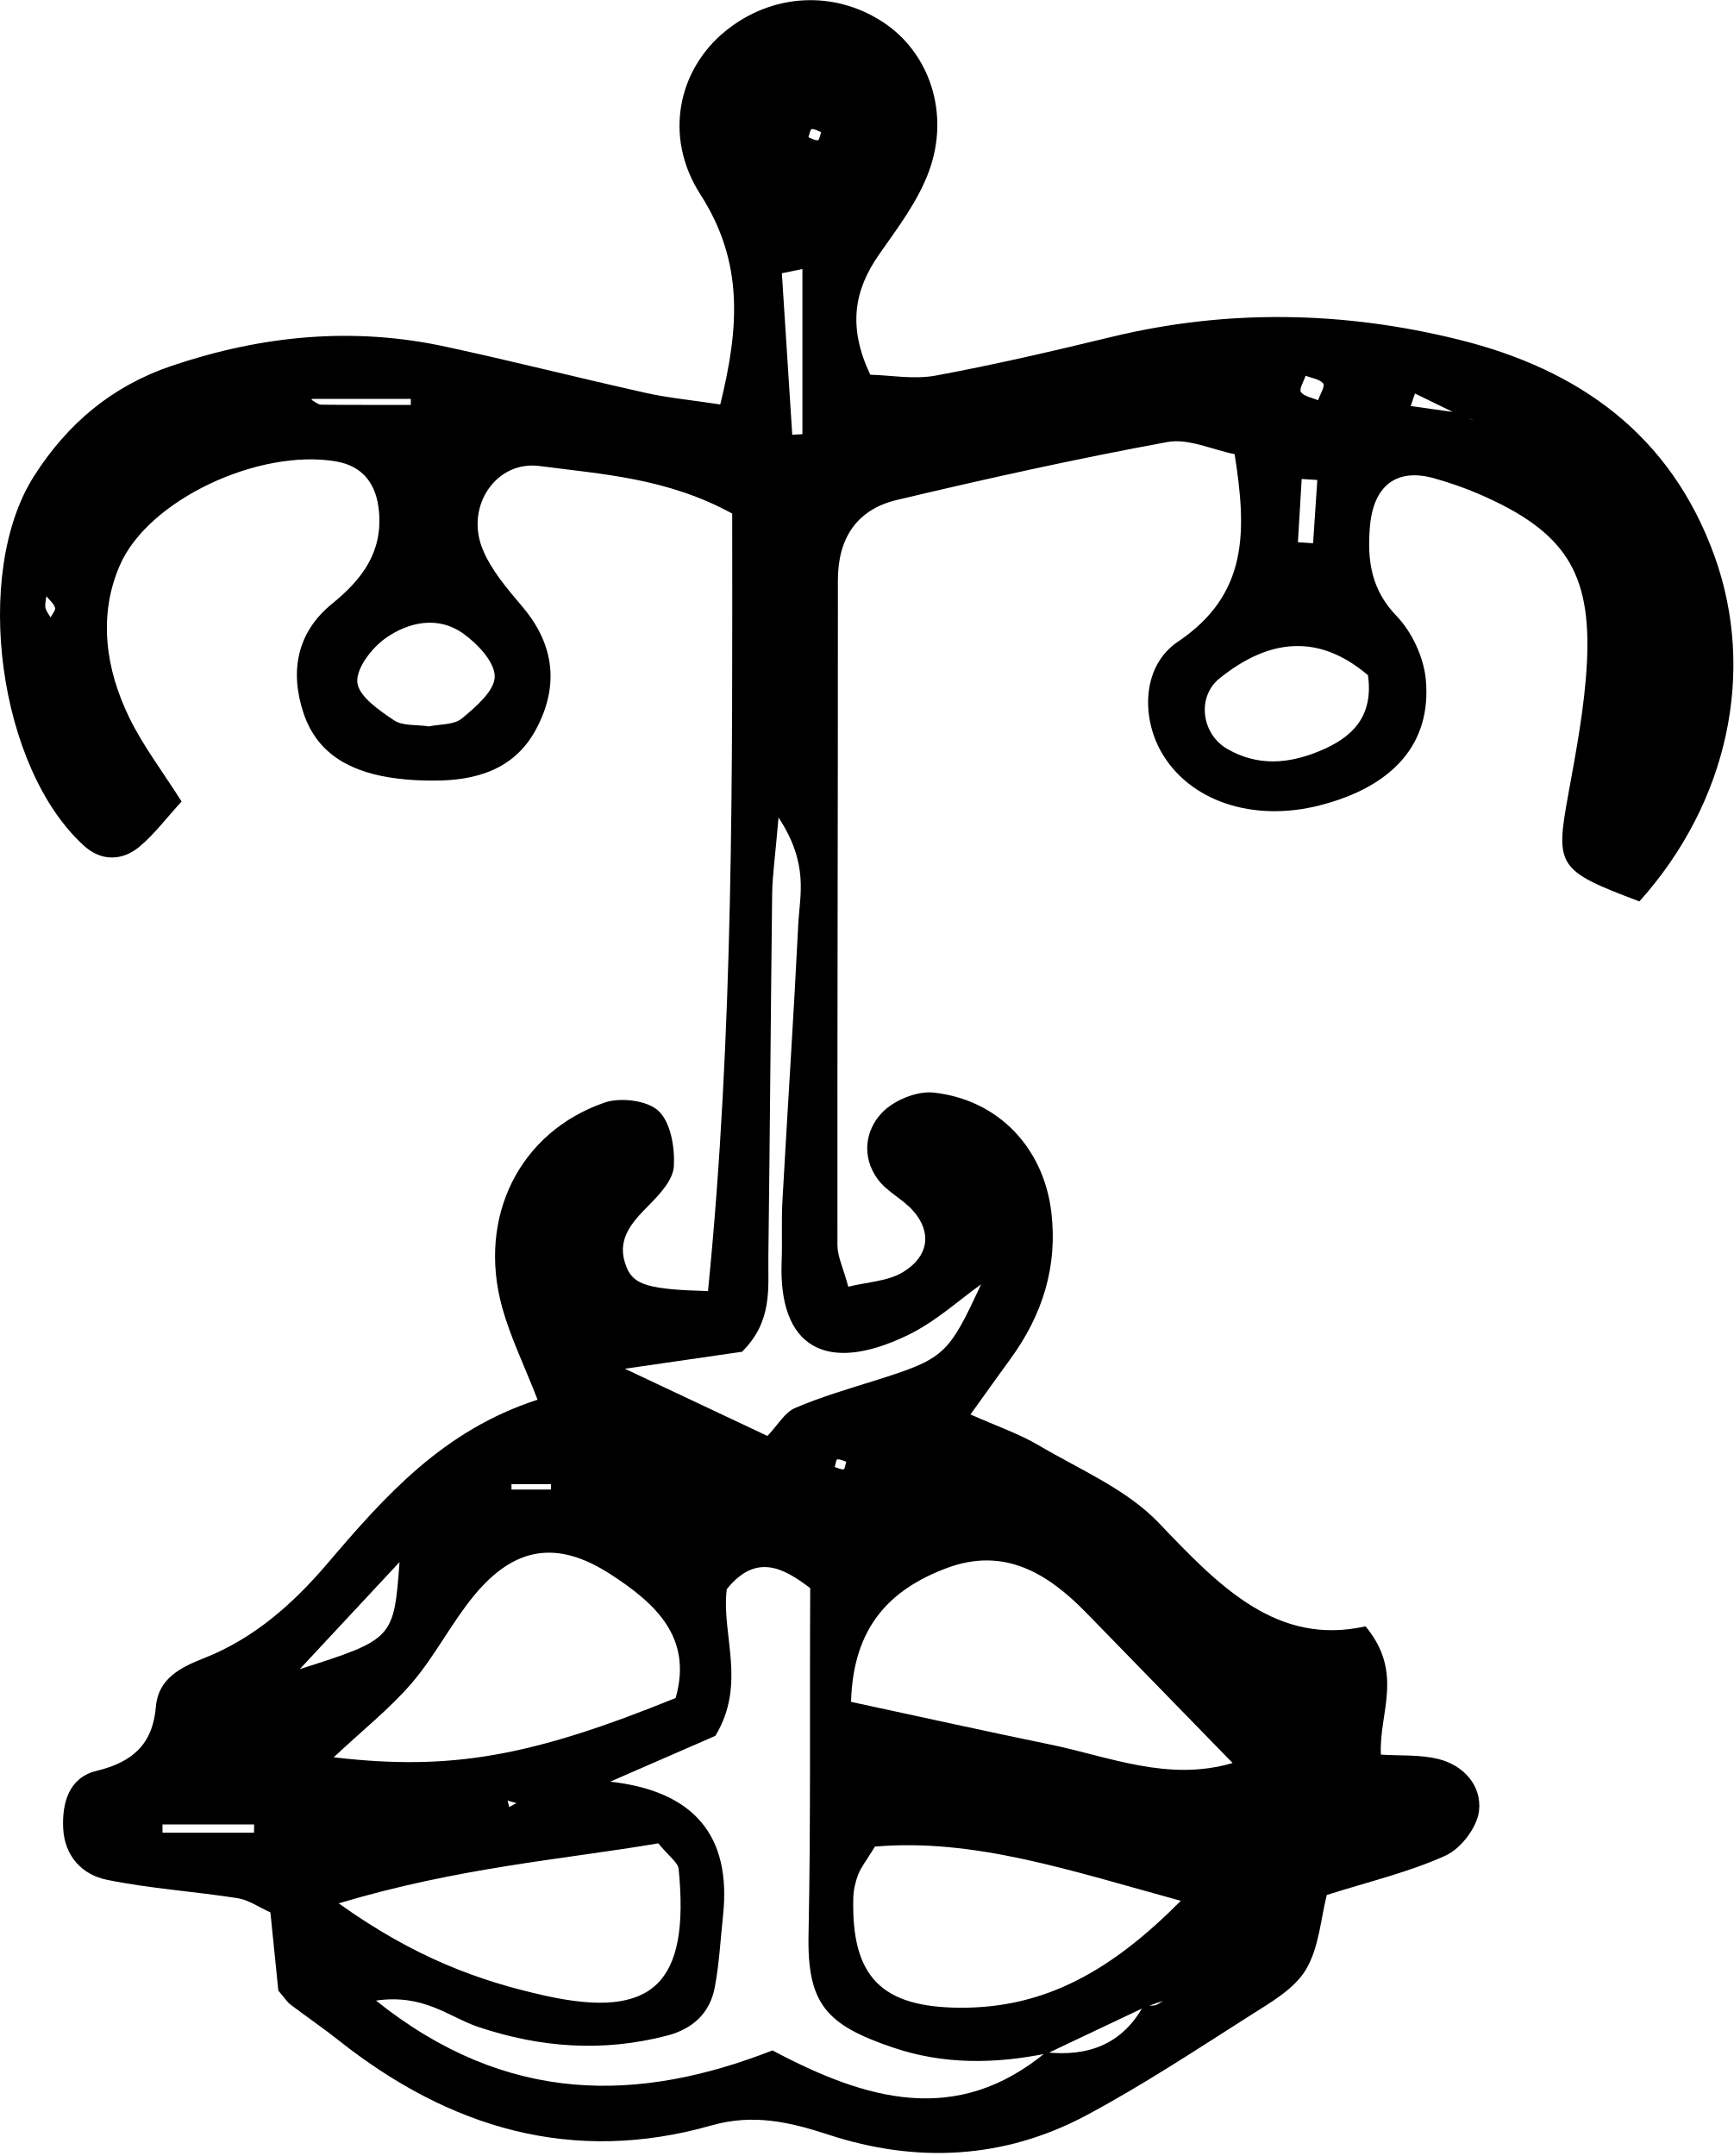
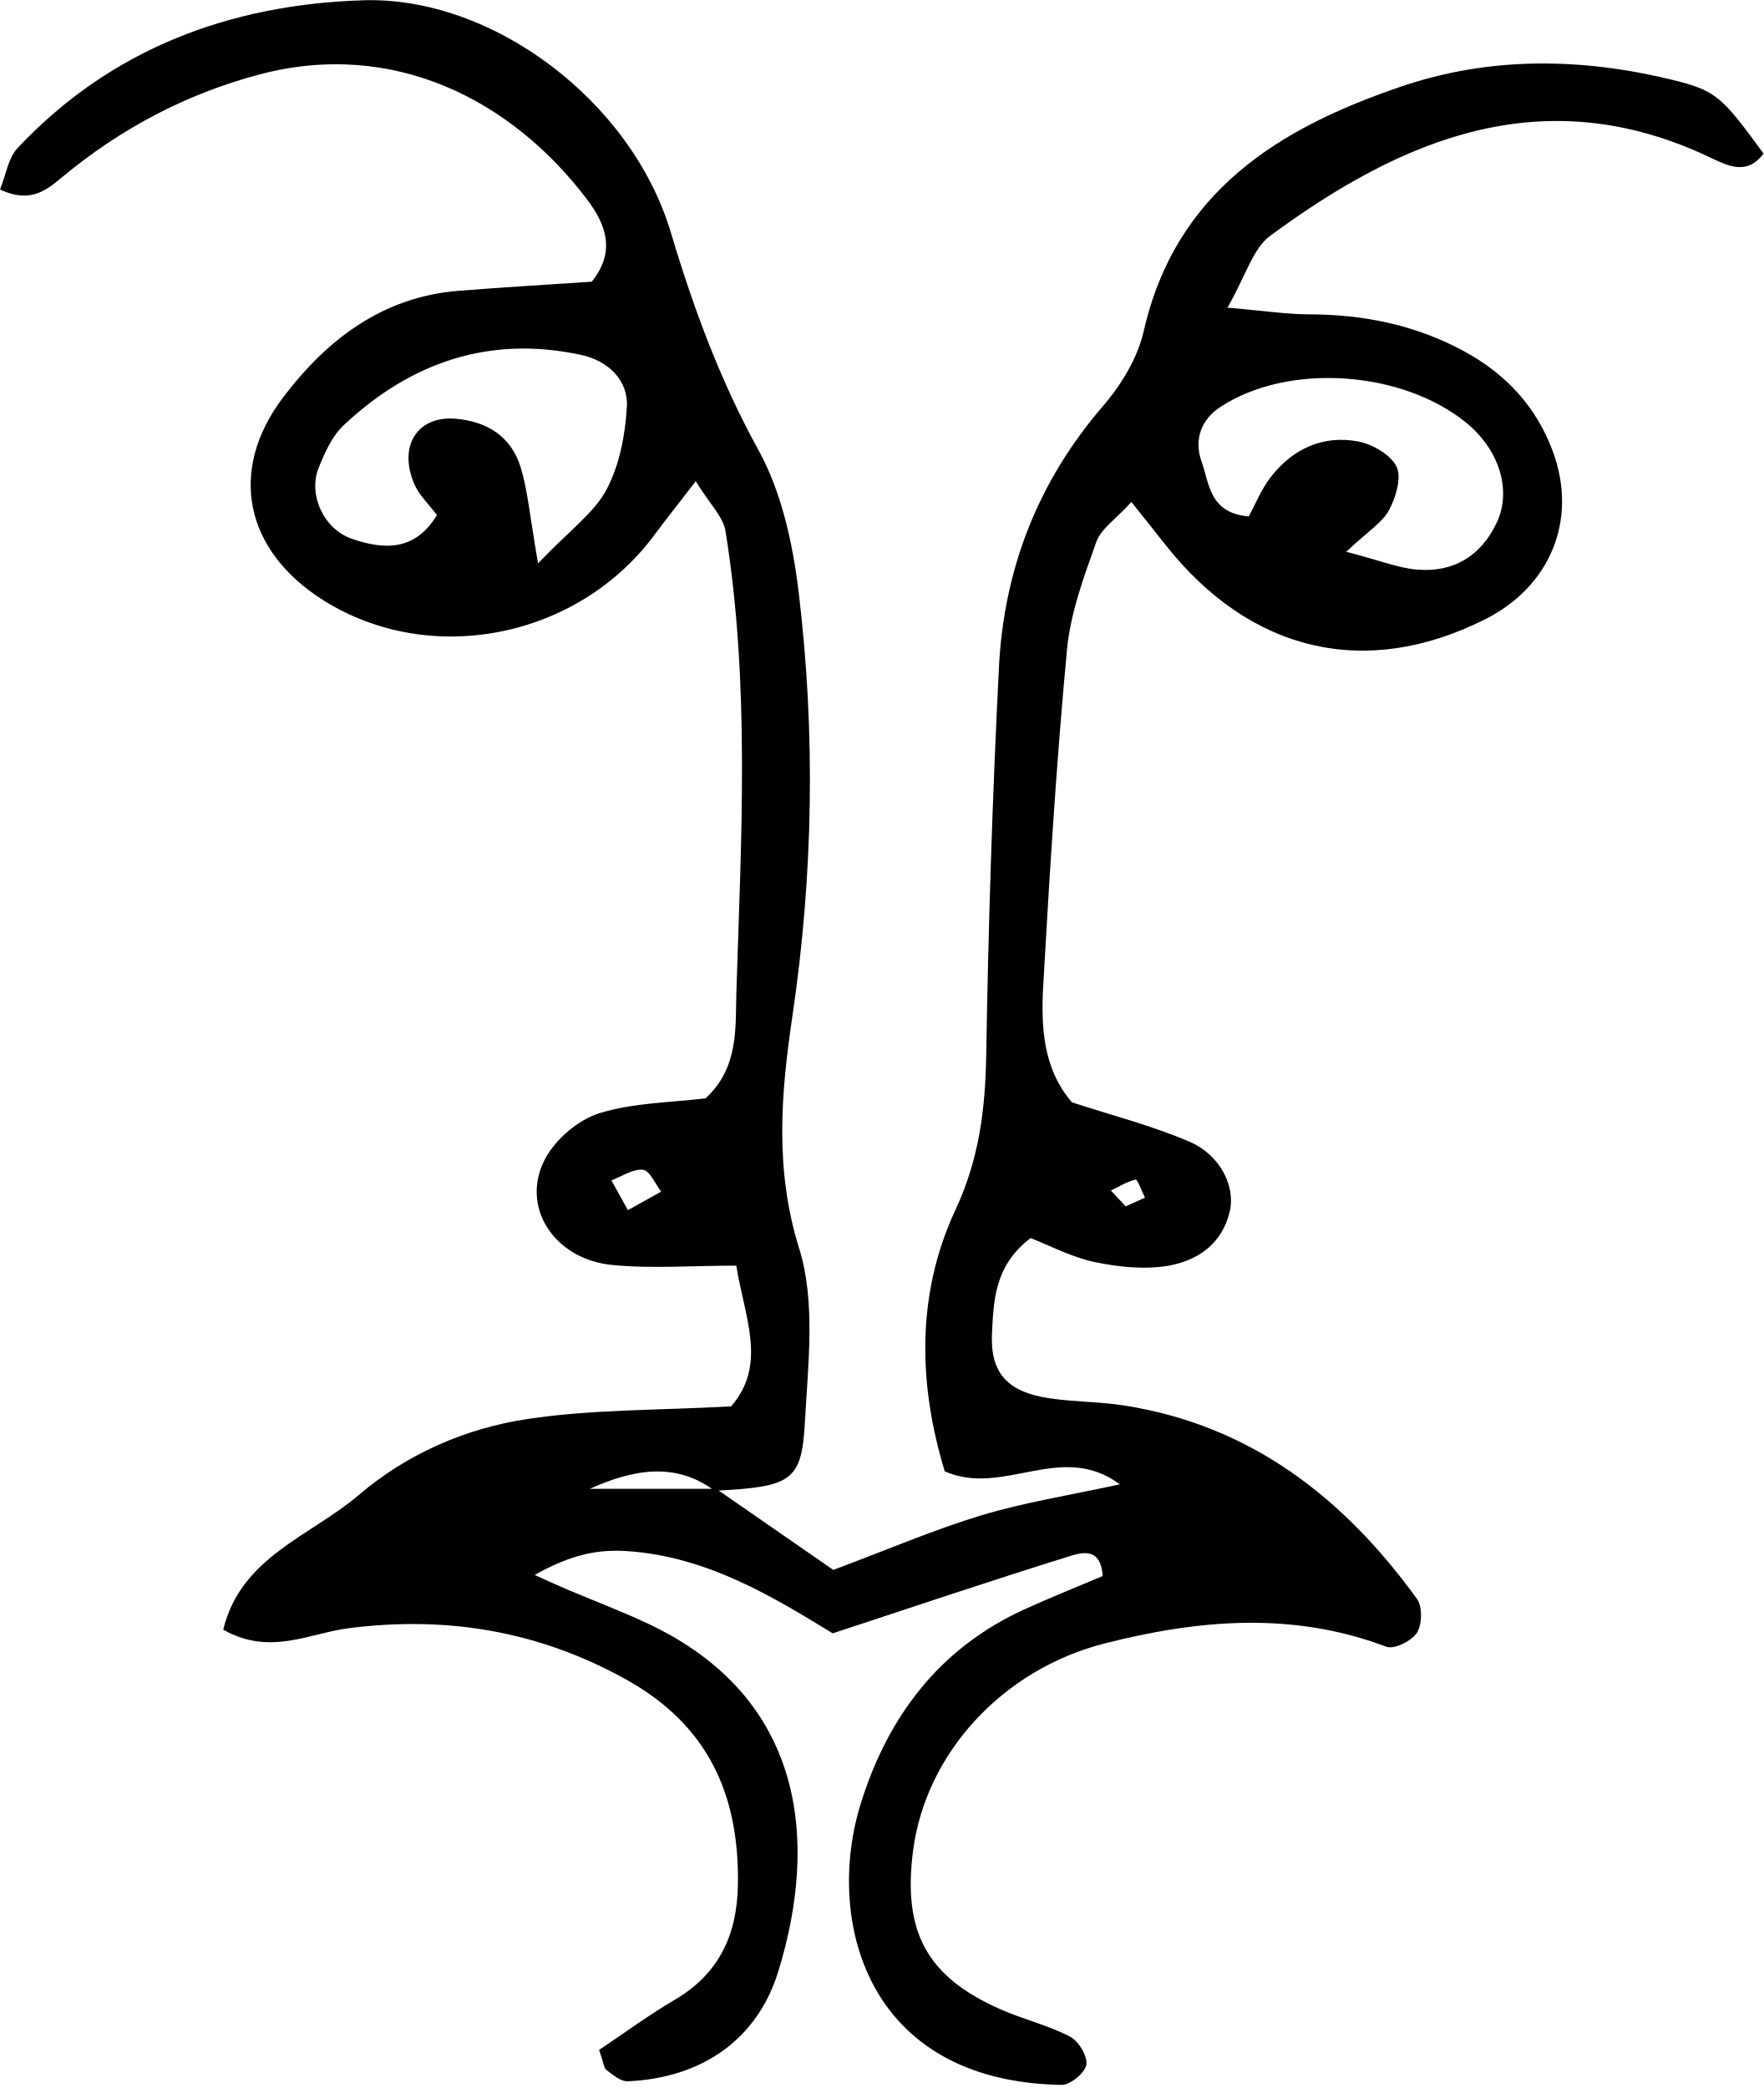
- <svg xmlns="http://www.w3.org/2000/svg" width="546" height="679" viewBox="0 0 546 679" fill="none">
-   <path d="M230.741 161.795C210.213 150.533 189.789 149.371 169.964 146.767C156.395 144.972 146.623 159.19 151.895 172.635C154.567 179.392 159.734 185.375 164.55 191.076C174.85 203.218 176.08 216.346 168.733 229.896C161.914 242.425 149.786 245.909 136.393 245.838C132.597 245.838 128.765 245.663 125.004 245.17C111.646 243.48 100.187 238.272 95.617 224.616C91.258 211.595 93.438 199.206 104.581 190.161C113.967 182.524 120.505 174.042 119.38 161.197C118.642 152.539 114.424 146.802 105.882 145.324C81.803 141.171 46.721 157.255 37.722 178.09C30.867 193.927 33.258 210.679 40.745 226.059C45.069 234.928 51.185 242.917 57.196 252.42C52.31 257.769 48.584 262.767 43.944 266.638C38.531 271.178 31.887 271.249 26.614 266.497C-0.488 242.178 -8.819 180.694 10.655 150.04C21.2 133.463 35.226 121.568 54.243 115.163C82.576 105.625 111.154 102.845 140.366 109.179C161.422 113.72 182.302 119.034 203.323 123.715C210.529 125.334 217.911 126.002 226.874 127.375C232.78 103.372 234.397 82.678 220.618 61.245C208.771 42.768 213.833 21.687 228.492 9.791C243.08 -2.069 262.589 -3.195 278.091 6.94C292.749 16.513 299.393 35.729 292.538 54.136C289.094 63.427 282.766 71.768 276.966 80.039C269.022 91.371 266.983 102.88 274.119 118.013C280.376 118.154 287.793 119.562 294.683 118.295C313.348 114.846 331.873 110.517 350.363 106.047C386.886 97.249 423.515 98.023 459.616 106.997C497.228 116.324 526.264 136.807 540.078 175.204C553.085 211.383 544.437 252.666 516.386 283.883C490.479 274.135 489.846 272.832 494.029 249.956C496.525 236.266 499.161 222.434 499.864 208.568C501.306 179.99 492.693 167.25 465.978 155.636C461.338 153.63 456.522 151.976 451.636 150.603C439.79 147.33 432.549 152.996 431.494 166.018C430.65 176.436 431.846 185.656 439.895 193.997C444.746 199.03 448.437 206.984 449.105 213.953C451.003 234.119 438.84 247.704 415.781 253.616C394.549 259.072 374.407 252.244 365.655 236.582C359.468 225.531 359.819 209.624 371.033 202.092C393.319 187.099 392.686 167.144 388.89 143.036C381.86 141.629 374.337 138.004 367.764 139.2C339.185 144.444 310.747 150.744 282.45 157.466C269.971 160.457 263.925 169.397 263.925 182.735C263.96 252.525 263.714 322.315 263.784 392.141C263.784 395.73 265.612 399.285 267.194 405.233C273.275 403.72 279.673 403.544 284.453 400.622C292.609 395.66 293.523 388.129 287.758 381.477C284.489 377.676 279.392 375.353 276.474 371.376C271.377 364.408 272.431 356.031 277.845 350.4C281.571 346.494 288.882 343.502 294.155 344.101C314.473 346.353 328.674 361.487 331.135 381.582C333.244 398.828 328.358 414.207 318.199 428.074C314.544 433.071 310.958 438.139 305.685 445.46C314.157 449.226 321.011 451.548 327.093 455.138C340.099 462.811 354.933 469.04 365.057 479.669C384.039 499.588 402.212 518.453 430.123 512.188C442.391 526.934 434.236 539.569 434.974 552.591C440.88 552.978 447.101 552.556 452.901 553.928C461.057 555.899 466.786 562.375 465.872 570.329C465.275 575.502 460.178 582.189 455.362 584.371C443.938 589.58 431.459 592.501 417.925 596.795C416.027 604.186 415.5 613.371 411.317 620.34C407.661 626.428 400.279 630.616 393.916 634.664C376.868 645.504 359.96 656.695 342.173 666.198C316.301 679.994 288.672 681.366 260.972 672.286C248.704 668.274 237.245 665.635 224.133 669.365C180.369 681.824 141.631 670.245 106.725 642.618C101.769 638.676 96.531 635.121 91.469 631.285C90.485 630.546 89.817 629.42 87.673 626.921C86.97 619.988 86.091 611.4 85.177 602.285C81.627 600.701 78.393 598.379 74.913 597.815C61.203 595.669 47.248 594.789 33.644 592.008C25.876 590.425 20.357 584.582 19.9 575.819C19.513 567.654 21.798 559.806 30.34 557.729C41.659 554.984 48.092 549.459 49.111 537.457C49.849 528.589 56.985 525.069 64.262 522.218C80.045 515.989 92.243 505.149 103.105 492.444C121.173 471.222 139.592 450.422 169.331 440.814C165.077 429.869 160.719 421 158.153 411.673C150.349 383.307 163.601 356.489 190.457 347.233C195.449 345.508 203.991 346.564 207.471 349.908C211.302 353.568 212.603 361.451 212.252 367.329C212.005 371.587 207.787 376.162 204.378 379.576C198.753 385.243 193.796 390.698 197.452 399.32C199.737 404.705 204.553 406.113 223.008 406.605C231.163 325.131 230.671 243.34 230.636 161.724L230.741 161.795ZM460.178 130.05C460.951 130.613 461.689 131.246 462.533 131.739C463.095 132.056 463.763 132.197 464.396 132.408C462.779 131.845 461.162 131.246 459.545 130.683C454.94 128.431 450.3 126.178 445.695 123.926C445.238 125.228 444.816 126.565 444.359 127.868C449.632 128.607 454.87 129.381 460.178 130.085V130.05ZM360.839 632.024C350.539 636.916 340.24 641.808 329.94 646.665C313.559 650.008 297.319 650.29 281.255 644.835C260.445 637.761 254.223 631.285 254.68 609.254C255.418 572.968 254.996 536.648 255.207 500.152C246.665 493.676 238.123 489.065 228.913 500.504C227.156 514.828 235.276 530.243 225.328 546.678C216.153 550.69 205.151 555.477 192.215 561.108C218.579 564.064 230.425 578.095 227.753 603.2C226.945 610.767 226.558 618.369 225.152 625.83C223.64 633.995 218.227 638.957 210.177 641.069C189.965 646.348 170.21 644.94 150.454 638.289C141.42 635.227 133.546 627.871 118.431 630.053C159.875 663.206 201.389 662.115 243.326 645.75C273.099 661.587 301.362 669.541 329.448 646.348C342.771 647.756 353.527 643.849 360.276 631.531C361.436 631.531 362.667 631.778 363.791 631.531C364.67 631.355 365.479 630.652 366.322 630.159C364.494 630.792 362.666 631.426 360.874 632.024H360.839ZM212.814 534.747C218.297 515.567 206.275 504.832 192.25 495.752C175.518 484.948 162.09 487.024 149.329 502.474C142.194 511.132 137.061 521.444 129.785 529.961C122.79 538.126 114.178 544.919 105.108 553.436C142.053 557.764 167.327 553.224 212.849 534.747H212.814ZM268.073 535.979C291.168 540.942 310.817 545.306 330.537 549.353C349.309 553.189 367.904 561.249 388.257 555.23C371.806 538.337 357.007 523.169 342.243 508C330.046 495.471 316.301 487.059 298.198 493.852C280.376 500.539 268.706 512.329 268.073 535.979ZM371.911 598.625C336.97 589.052 306.845 578.881 275.595 581.556C272.818 586.096 271.201 588.067 270.323 590.354C269.409 592.677 268.846 595.246 268.776 597.71C268.143 622.592 277.634 632.2 302.557 632.306C329.413 632.411 350.258 620.48 371.946 598.625H371.911ZM106.69 599.434C130.699 616.574 150.806 623.859 171.686 628.505C205.713 636.072 217.348 624.704 213.763 588.595C213.552 586.553 210.81 584.758 207.365 580.535C176.994 585.673 144.619 588.067 106.69 599.434ZM241.779 452.182C245.083 448.698 247.192 444.826 250.391 443.454C258.406 440.005 266.877 437.506 275.243 434.902C297.495 427.898 298.655 426.877 309.024 404.494C302.346 409.21 294.753 416.249 285.824 420.542C260.023 432.966 245.153 424.203 246.208 397.244C246.454 390.909 246.103 384.574 246.454 378.239C248.071 349.169 250.004 320.133 251.446 291.063C251.903 281.948 254.891 272.164 245.224 257.453C244.169 269.946 243.29 275.754 243.22 281.561C242.763 319.57 242.517 357.58 242.025 395.59C241.884 405.55 243.502 416.037 233.729 425.716C224.941 426.983 214.431 428.496 196.82 431.065C215.31 439.794 227.121 445.319 241.709 452.217L241.779 452.182ZM430.896 212.65C415.324 199.417 399.752 201.107 384.144 213.636C376.903 219.478 378.415 231.163 386.605 235.879C396.272 241.439 406.009 240.524 415.605 236.547C425.518 232.465 432.759 226.059 430.896 212.65ZM134.882 228.804C138.538 228.03 143.037 228.347 145.533 226.235C149.892 222.61 155.833 217.542 155.833 213.038C155.833 208.462 150.384 202.69 145.849 199.488C137.975 193.892 128.765 195.863 121.524 200.931C117.13 204.028 112.139 210.468 112.561 214.903C112.947 219.267 119.415 223.701 124.09 226.834C126.832 228.699 131.191 228.171 134.882 228.734V228.804ZM94.422 525.667C123.915 516.271 124.055 516.095 125.848 491.951C114.072 504.586 104.23 515.109 94.422 525.667ZM252.747 84.72C250.602 85.177 248.423 85.599 246.278 86.057C247.368 103.021 248.458 119.949 249.548 136.913C250.602 136.842 251.692 136.807 252.747 136.737V84.755V84.72ZM98.5 125.615C99.484 124.947 98.781 125.439 98.078 125.897C99.097 126.425 100.117 127.41 101.136 127.445C110.557 127.551 119.977 127.516 129.398 127.516C129.398 126.882 129.398 126.249 129.398 125.615H98.5ZM51.185 574.587C51.185 575.467 51.185 576.312 51.185 577.192H80.01C80.01 576.312 80.01 575.467 80.045 574.587H51.185ZM408.856 170.769C410.438 170.875 412.02 170.98 413.601 171.086C414.058 164.434 414.48 157.783 414.937 151.166C413.285 151.061 411.668 150.955 410.016 150.849L408.821 170.805L408.856 170.769ZM415.184 126.002C415.816 124.207 417.433 121.603 416.8 120.794C415.711 119.386 413.18 119.104 411.247 118.33C410.684 120.09 409.137 122.553 409.77 123.468C410.789 124.876 413.285 125.228 415.148 126.038L415.184 126.002ZM161.105 467.421C161.105 467.984 161.105 468.547 161.105 469.11H173.549C173.549 468.547 173.549 467.984 173.549 467.421H161.105ZM15.928 194.455C16.455 193.399 17.615 192.167 17.334 191.358C16.877 189.985 15.541 188.93 14.592 187.768C14.487 188.965 14.1 190.232 14.311 191.393C14.522 192.484 15.365 193.434 15.928 194.455ZM159.875 567.056L160.402 569.097L162.687 567.865L159.875 567.056ZM262.905 462.001C263.854 462.283 264.839 462.846 265.753 462.74C266.104 462.705 266.28 461.192 266.561 460.347C265.612 460.065 264.628 459.502 263.749 459.608C263.362 459.643 263.186 461.156 262.905 462.001ZM258.652 41.607C257.632 41.255 256.613 40.551 255.664 40.657C255.242 40.692 254.961 42.311 254.645 43.226C255.664 43.578 256.683 44.282 257.632 44.176C258.054 44.141 258.336 42.522 258.652 41.607Z" fill="black" />
+ <svg xmlns="http://www.w3.org/2000/svg" width="538" height="637" viewBox="0 0 538 637" fill="none">
+   <path d="M218.644 454.31C230.838 462.754 243.031 471.199 254.206 478.94C271.073 472.642 285.024 466.625 299.467 462.262C312.574 458.321 326.279 456.175 341.635 452.832C323.643 439.531 306.284 456.738 288.222 448.891C280.21 422.677 279.366 395.055 291.455 369.158C298.799 353.429 300.591 338.158 300.872 321.515C301.505 282.211 302.77 242.908 304.738 203.64C306.249 173.696 316.58 146.989 336.435 123.942C342.022 117.467 347.047 109.234 348.909 101.035C358.643 58.283 390.34 38.966 427.659 26.334C454.647 17.185 482.583 17.607 510.204 24.363C523.698 27.671 525.349 29.571 538 46.848C532.94 53.603 527.282 50.683 521.554 47.974C471.233 24.082 428.081 42.027 387.493 71.936C382.222 75.806 380.114 84.005 374.456 93.857C385.28 94.772 392.202 95.863 399.16 95.898C415.957 95.898 431.876 99.135 446.705 107.193C459.461 114.124 468.773 124.188 473.763 137.84C481.354 158.565 472.99 178.903 453.065 188.932C416.625 207.264 381.414 199.03 355.445 166.095C352.529 162.366 349.577 158.706 345.149 153.147C340.441 158.354 335.872 161.31 334.431 165.356C330.636 176.018 326.56 187.031 325.506 198.15C322.308 232.176 320.2 266.307 318.267 300.438C317.564 313.035 318.056 325.878 327.017 336.293C339.07 340.234 351.299 343.366 362.755 348.257C372.278 352.303 376.951 361.944 375.159 369.58C372.84 379.538 365.285 384.605 356.359 386.153C349.155 387.385 341.249 386.54 333.975 385.027C326.911 383.549 320.27 379.995 314.402 377.708C303.508 386.012 303.156 396.392 302.629 406.456C301.962 418.736 307.163 424.647 320.165 426.582C327.65 427.708 335.345 427.603 342.83 428.764C381.555 434.781 409.913 456.913 432.262 487.772C433.984 490.13 433.844 495.619 432.262 498.117C430.646 500.615 425.305 503.289 422.915 502.375C394.276 491.537 365.531 494.106 336.961 501.389C305.616 509.377 282.388 535.098 278.558 564.514C275.325 589.391 282.74 603.079 305.23 613.002C312.153 616.063 319.707 617.822 326.384 621.306C329.02 622.643 331.796 627.252 331.409 629.891C331.023 632.354 326.49 636.119 323.854 636.049C263.764 635.064 251.641 585.134 262.64 550.053C270.933 523.557 286.676 502.726 312.609 490.939C320.516 487.35 328.598 484.113 336.4 480.805C335.732 471.41 329.442 473.803 325.436 475.035C302.63 482.107 280.034 489.743 254.03 498.293C236.565 487.631 215.938 474.788 191.234 473.205C183.082 472.677 174.789 473.873 163.122 480.489C166.39 481.966 169.658 483.479 172.961 484.887C181.114 488.335 189.442 491.467 197.454 495.232C245.772 517.822 249.638 561.84 237.444 601.39C231.048 622.221 214.146 633.938 191.515 634.958C189.372 635.064 187.017 632.988 185.05 631.545C184.206 630.947 184.136 629.293 182.765 625.388C190.11 620.497 197.805 614.796 206.028 609.976C219.452 602.059 224.829 590.166 225.11 575.141C225.602 547.625 216.079 526.231 190.813 512.262C164.176 497.519 136.31 492.945 106.511 496.71C94.387 498.223 82.334 505.295 68.102 497.167C73.479 474.929 94.809 468.595 109.427 456.104C124.186 443.507 142.002 435.766 160.838 432.916C180.622 429.925 200.933 430.277 223.036 429.046C234.141 416.308 227.148 401.952 224.618 386.118C211.018 386.118 198.754 387.103 186.701 385.907C168.815 384.112 158.589 367.926 166.355 353.429C169.588 347.448 176.475 341.572 182.906 339.601C193.413 336.364 204.904 336.364 215.27 335.062C225.531 325.561 224.301 313.387 224.653 302.373C226.129 255.505 228.835 208.566 221.315 161.978C220.612 157.65 216.606 153.885 212.248 146.813C206.942 153.71 203.288 158.284 199.809 162.964C176.44 194.737 131.355 203.71 98.639 183.126C74.744 168.066 69.403 143.681 86.34 121.267C99.694 103.639 116.631 90.585 139.859 88.72C153.599 87.629 167.374 86.82 180.516 85.94C188.247 76.404 184.417 67.924 179.146 60.922C156.27 30.591 120.145 11.872 79.171 22.71C56.752 28.656 36.792 39.247 18.976 54.026C14.162 58.037 9.277 62.154 0 57.826C1.827 53.322 2.495 48.22 5.341 45.194C33.84 14.828 70.246 1.351 110.798 0.084C150.155 -1.147 192.64 30.697 204.658 70.95C211.581 94.103 219.698 116.095 231.4 137.348C238.498 150.226 241.872 165.955 243.664 180.803C248.83 223.766 248.091 266.87 241.766 309.798C238.252 333.549 236.249 356.631 243.804 380.91C248.864 397.131 246.51 416.062 245.561 433.69C244.577 452.023 241.45 453.571 218.011 454.802C206.028 445.865 193.097 448.293 179.919 454.204H218.574L218.644 454.31ZM164.176 171.831C173.98 161.592 181.289 156.419 185.014 149.382C188.985 141.922 190.742 132.703 191.234 124.153C191.726 115.708 185.155 110.008 177.459 108.319C149.522 102.196 125.311 110.465 104.789 129.783C101.31 133.055 99.096 138.051 97.234 142.661C93.93 150.754 98.639 161.31 107.249 164.336C117.018 167.749 126.646 168.242 133.288 157.123C130.687 153.674 127.806 151 126.4 147.693C121.375 136.011 127.419 126.792 138.91 127.742C148.644 128.551 155.883 133.161 158.8 142.45C160.978 149.452 161.541 156.947 164.141 171.866L164.176 171.831ZM410.651 168.312C420.947 170.986 426.499 173.273 432.227 173.766C443.437 174.751 451.906 169.544 456.65 159.339C461.288 149.311 457.177 136.996 447.267 128.938C427.659 112.999 392.905 110.571 372.243 124.188C366.585 127.918 364.125 133.97 366.55 140.796C368.975 147.552 368.904 156.524 380.957 157.545C382.96 153.885 384.753 149.311 387.669 145.546C394.346 136.926 403.553 132.668 414.306 134.673C418.698 135.518 424.286 138.72 426.043 142.379C427.659 145.757 425.797 151.774 423.723 155.68C421.685 159.445 417.398 162.014 410.721 168.312H410.651ZM191.55 369.193C195.767 366.835 198.719 365.182 201.706 363.528C199.879 361.17 198.227 357.124 196.189 356.878C193.132 356.526 189.758 358.883 186.526 360.115C188.072 362.859 189.583 365.639 191.55 369.193ZM343.392 368.032C345.36 367.152 347.328 366.272 349.296 365.393C348.347 363.457 346.977 359.728 346.485 359.868C343.849 360.431 341.389 362.015 338.894 363.211C340.405 364.83 341.917 366.413 343.428 368.032H343.392Z" fill="black" />
</svg>
